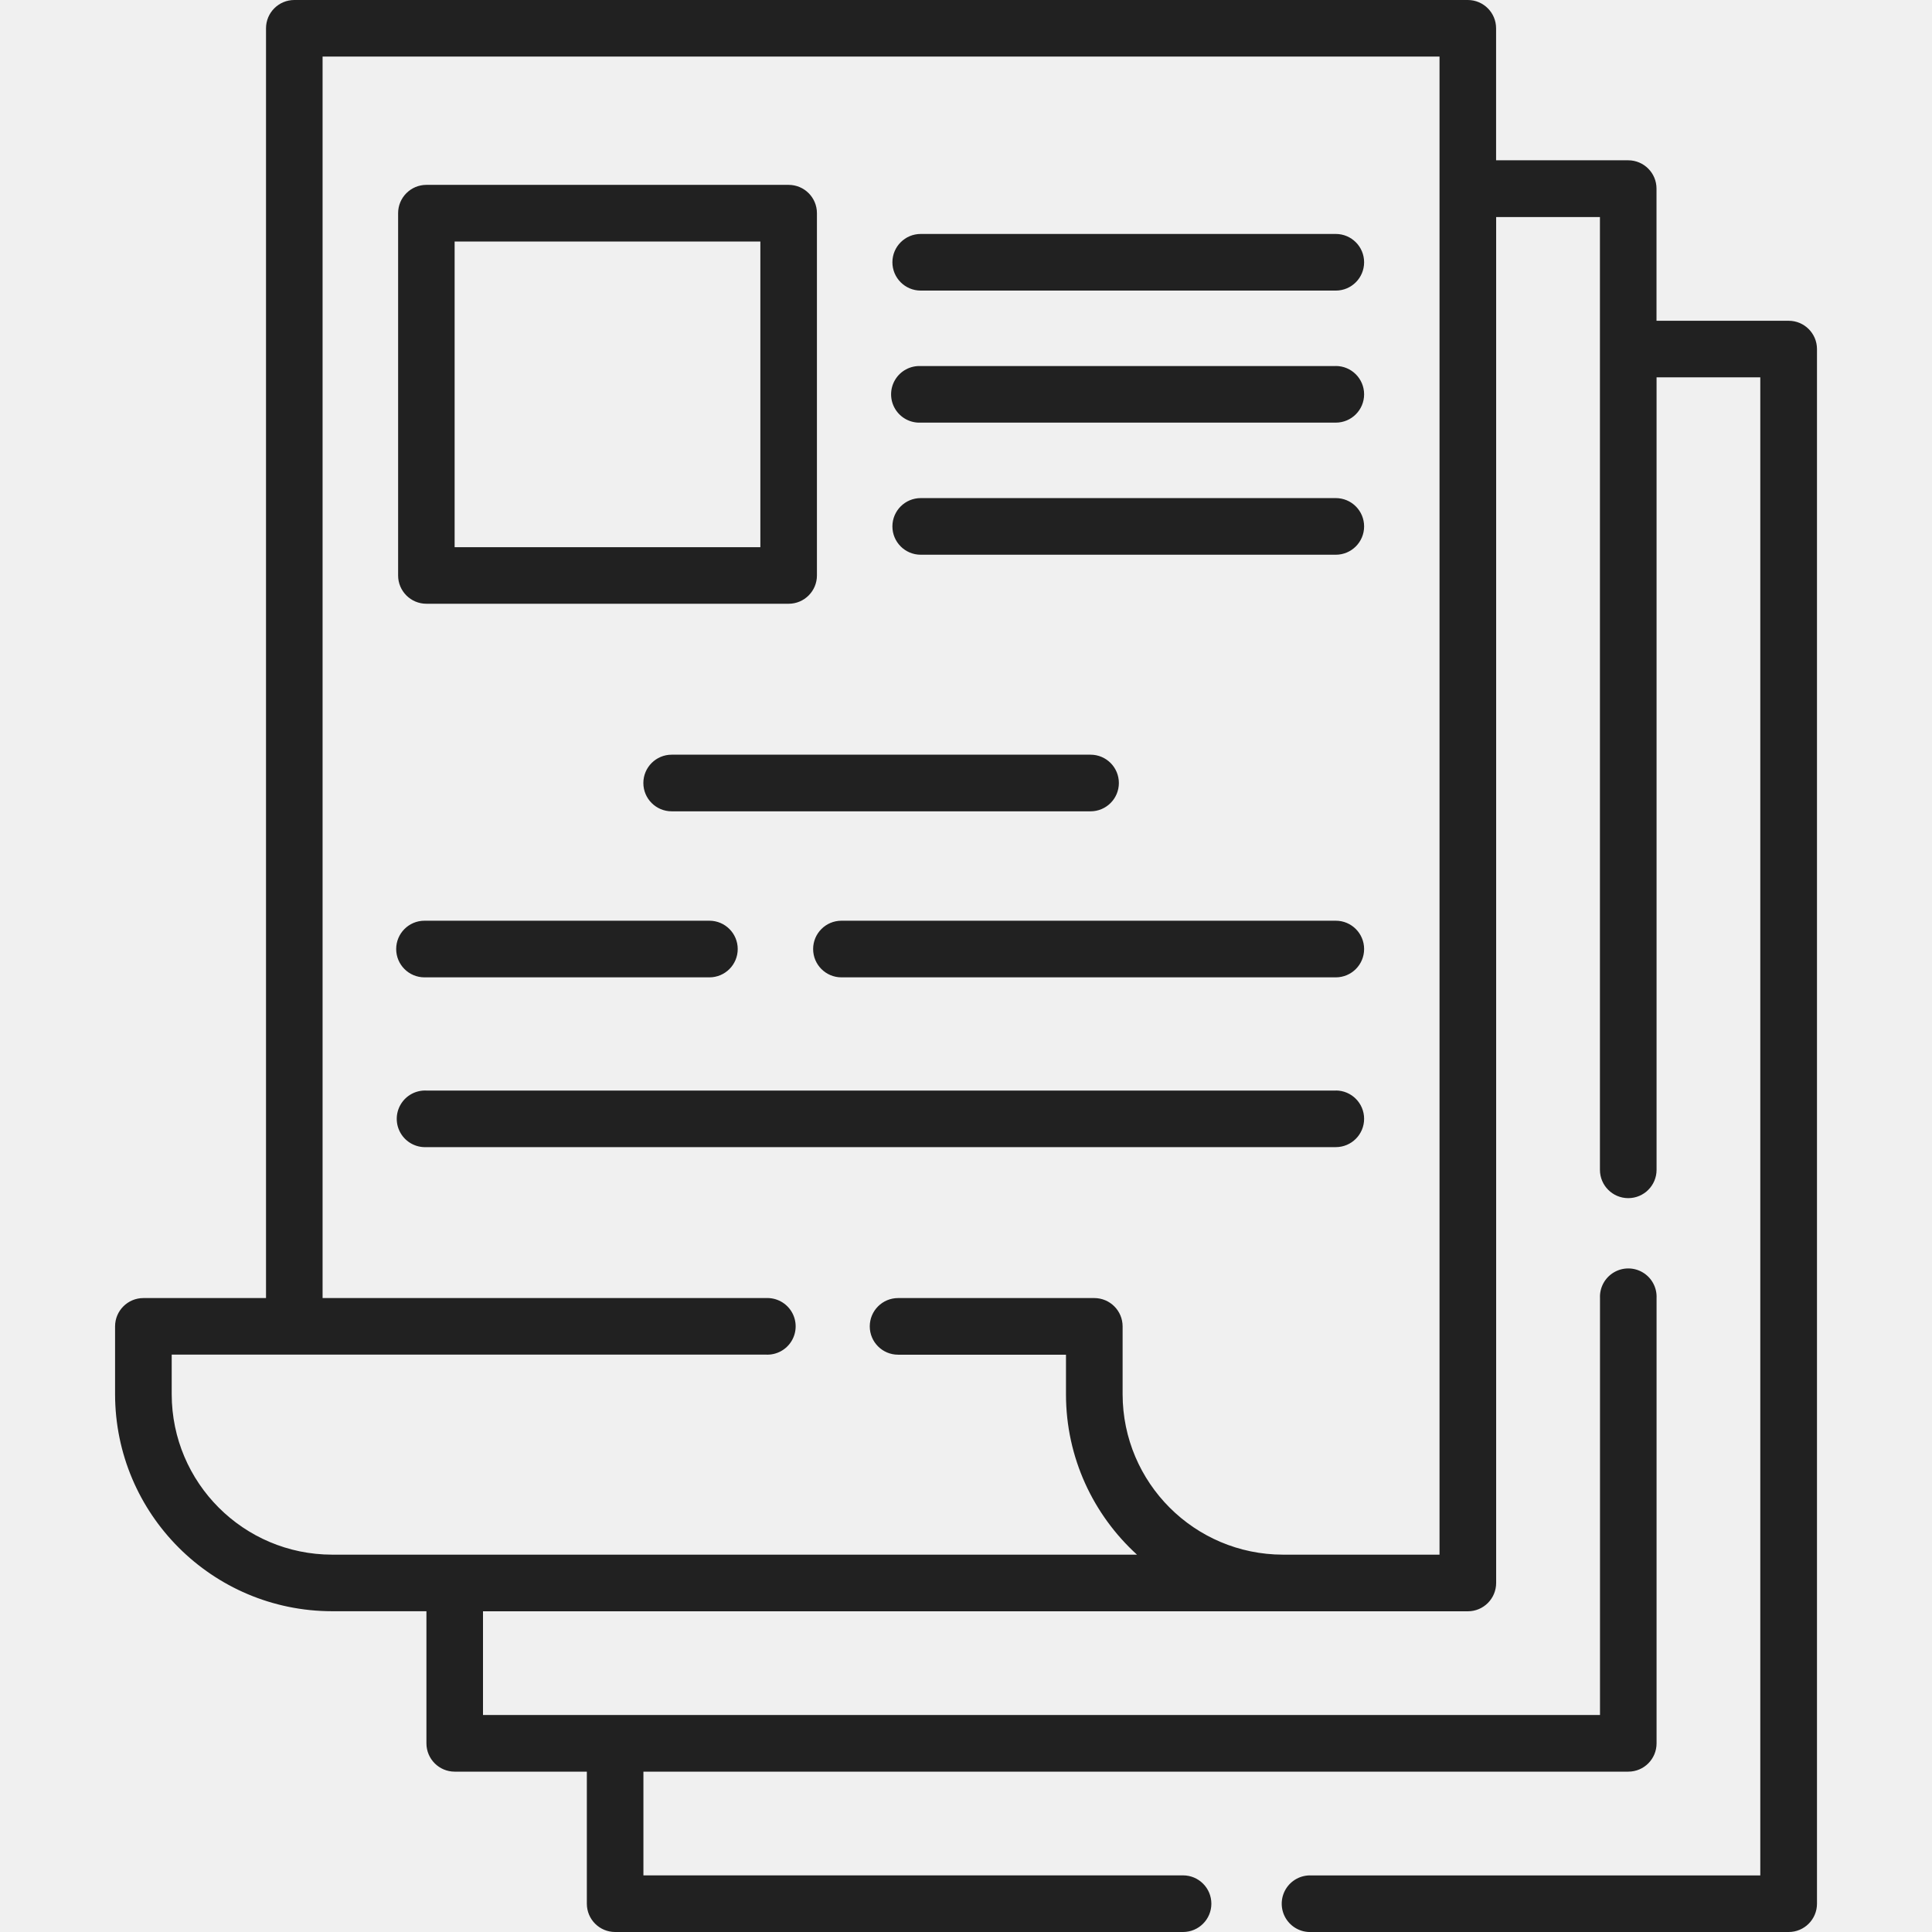
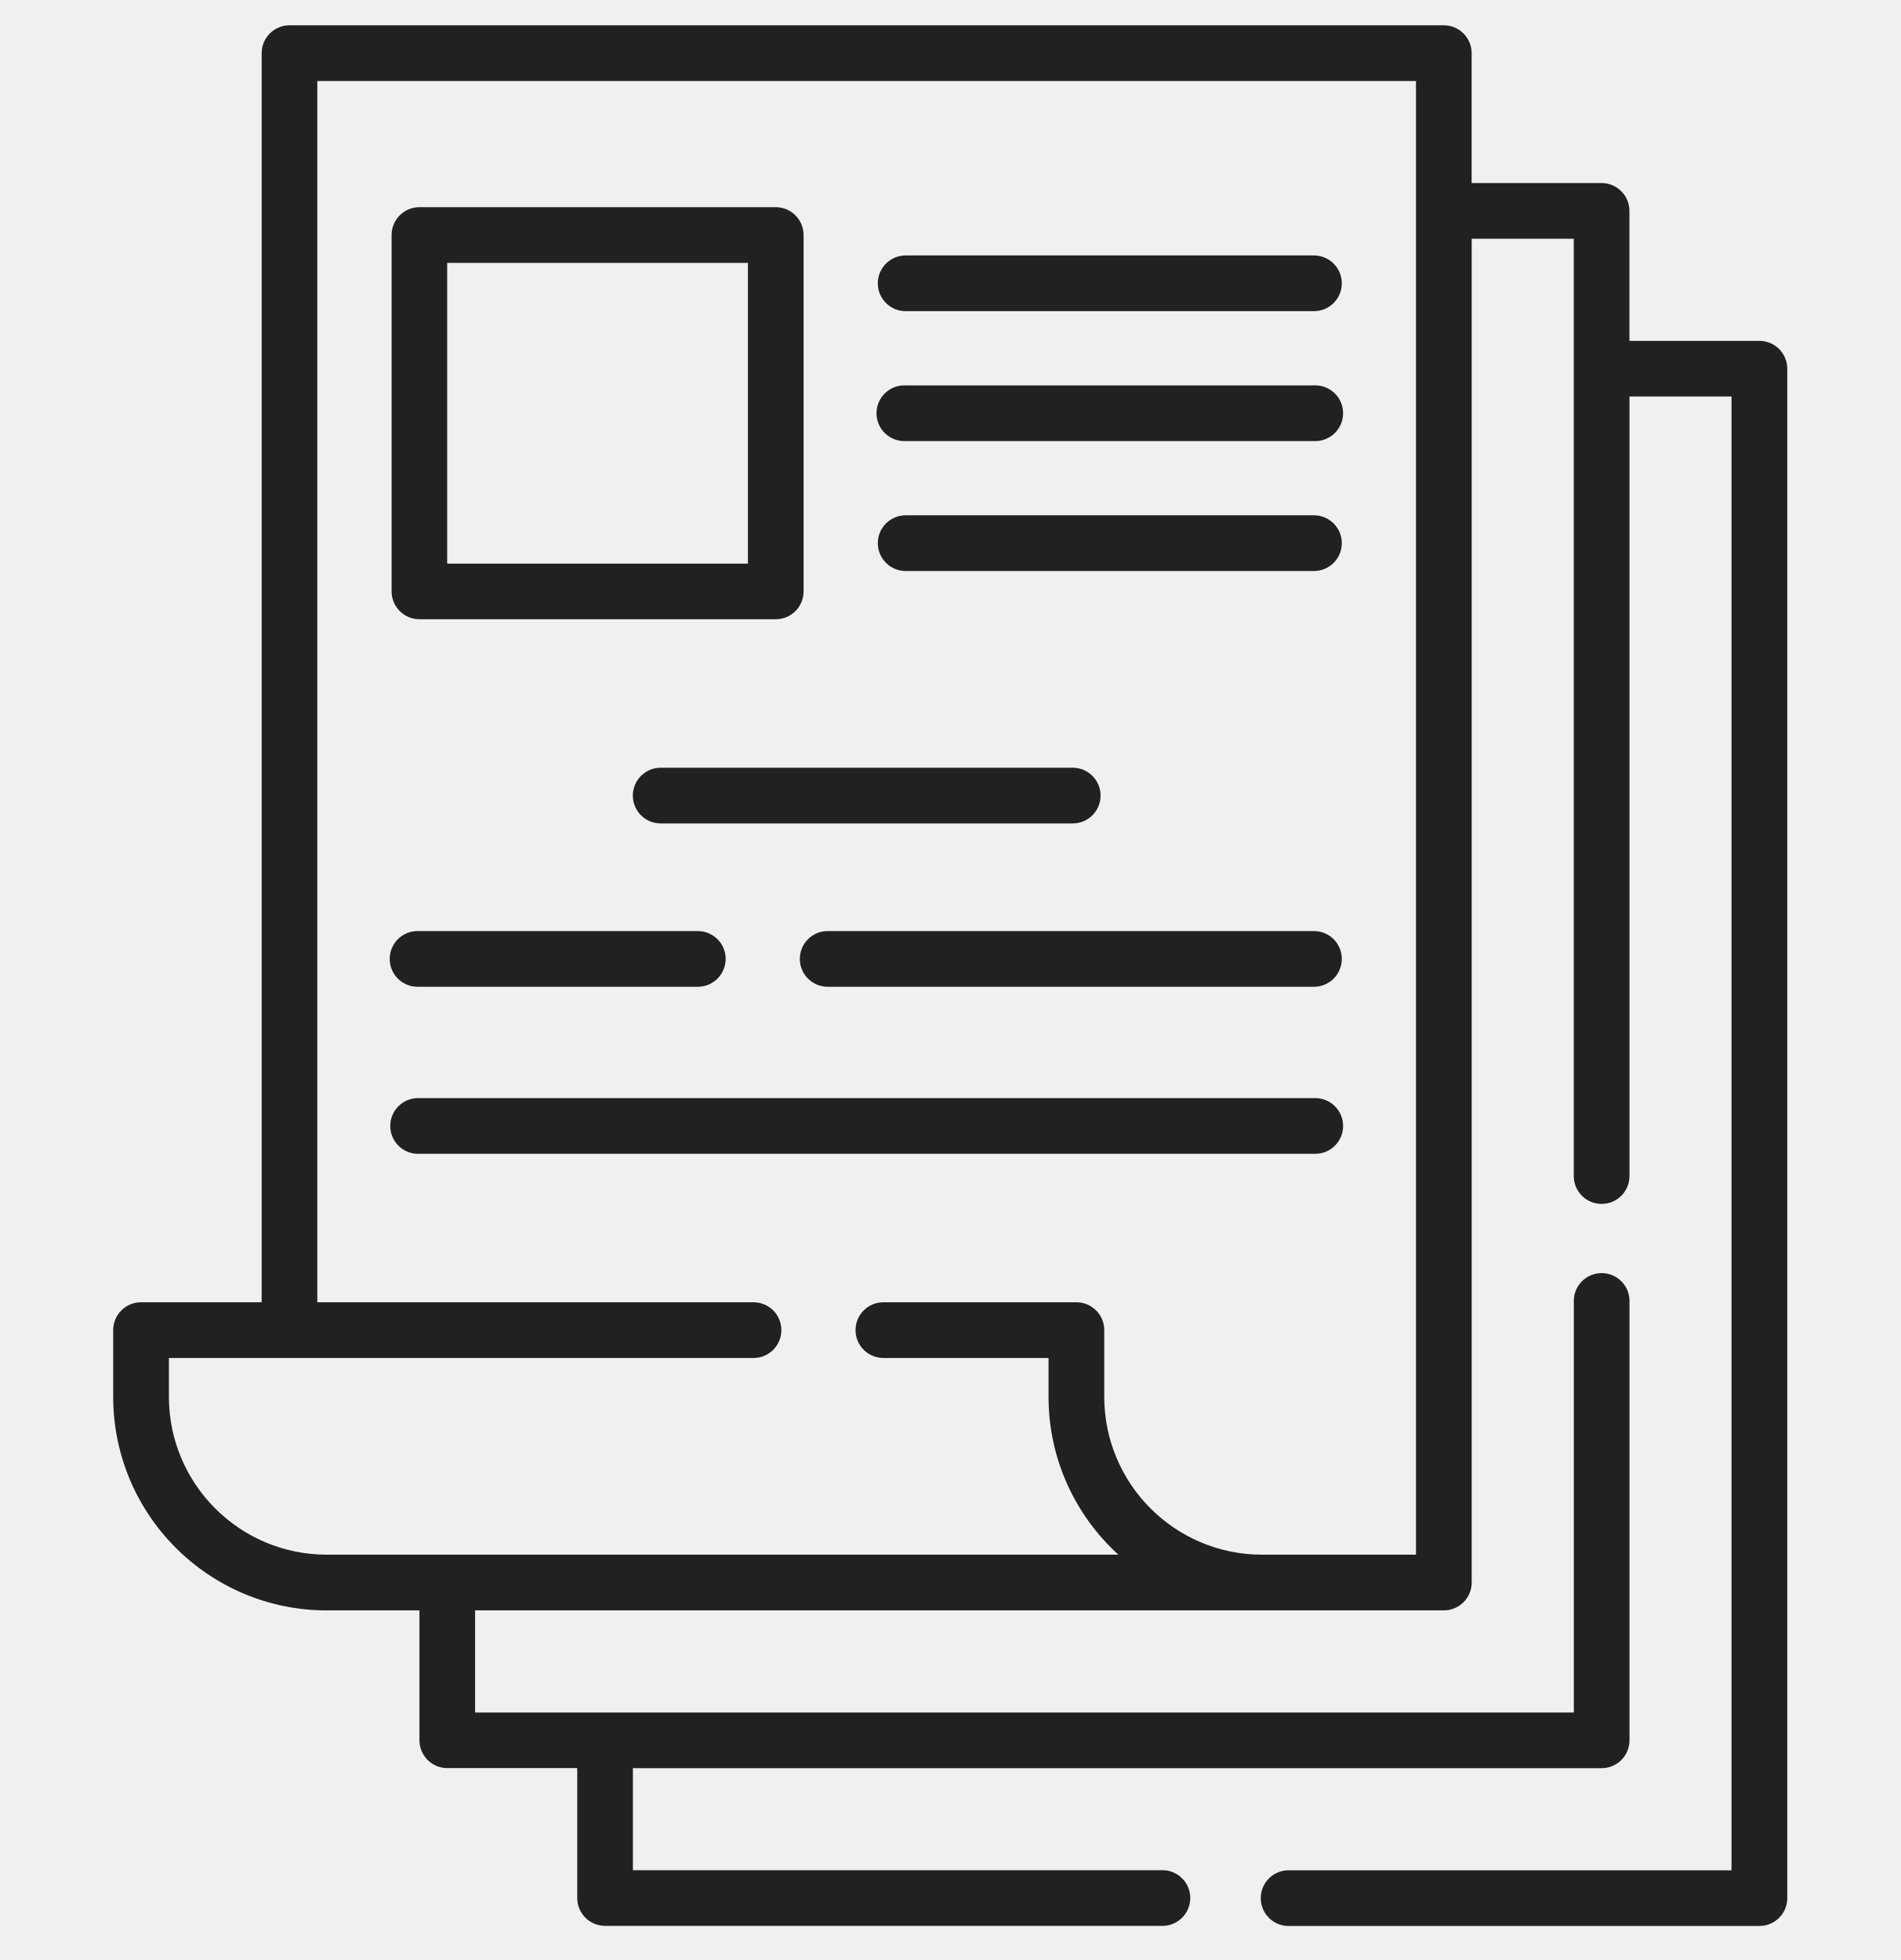
- <svg xmlns="http://www.w3.org/2000/svg" viewBox="0 0 32 32" fill="none">
-   <path d="M29.625 5.313h-2.188V3.124a.469.469 0 00-.468-.469H24.78V.47A.469.469 0 0024.313 0H4.875a.469.469 0 00-.469.469V21.5H2.375a.469.469 0 00-.469.469v1.125A3.598 3.598 0 005.5 26.687h1.563v2.188c0 .259.21.469.468.469H9.72v2.187c0 .26.21.469.469.469h9.406a.469.469 0 000-.938h-8.938v-1.718H26.97c.259 0 .468-.21.468-.469V21.5a.469.469 0 10-.937 0v6.906H8v-1.718h16.313c.258 0 .468-.21.468-.47V3.595H26.5v15.781a.469.469 0 00.938 0V6.25h1.718v24.813H21.72a.469.469 0 100 .937h7.906c.259 0 .469-.21.469-.469V5.781a.469.469 0 00-.469-.468zM23.844 25.75H21.25a2.66 2.66 0 01-2.656-2.656v-1.125a.469.469 0 00-.469-.469h-3.25a.469.469 0 100 .938h2.781v.656c0 1.051.454 1.998 1.176 2.656H5.5a2.66 2.66 0 01-2.656-2.656v-.657h9.844a.469.469 0 100-.937H5.343V.937h18.5V25.75z" fill="#212121" />
-   <path d="M7.063 10h6c.258 0 .468-.21.468-.469v-6a.469.469 0 00-.469-.469h-6a.469.469 0 00-.468.47v6c0 .258.21.468.468.468zm.468-6h5.063v5.063H7.53V4zM22.125 8.25H15.25a.469.469 0 100 .938h6.875a.469.469 0 100-.938zM10.656 12.969c0 .259.21.469.469.469h6.938a.469.469 0 100-.938h-6.938a.469.469 0 00-.469.469zM22.125 6.063H15.25a.469.469 0 100 .937h6.875a.469.469 0 100-.938zM22.125 3.875H15.25a.469.469 0 100 .938h6.875a.469.469 0 100-.938zM22.125 18.063H7.062a.469.469 0 100 .937h15.063a.469.469 0 100-.938zM22.125 15.25h-8.188a.469.469 0 100 .938h8.188a.469.469 0 100-.938zM7.031 16.188h4.719a.469.469 0 100-.938H7.031a.469.469 0 100 .938z" fill="#212121" />
+ <svg xmlns="http://www.w3.org/2000/svg" viewBox="0 0 32 33" fill="none">
+   <g clip-path="url(#clip0)" fill="#212121">
+     <path d="M29.625 5.739h-2.188V3.55a.469.469 0 00-.468-.468H24.78V.895a.469.469 0 00-.468-.469H4.875a.469.469 0 00-.469.469v21.031H2.375a.469.469 0 00-.469.469v1.125A3.598 3.598 0 005.5 27.114h1.563V29.3c0 .26.21.469.468.469H9.72v2.188c0 .259.21.468.469.468h9.406a.469.469 0 000-.937h-8.938V29.77H26.97c.259 0 .468-.21.468-.469v-7.375a.469.469 0 10-.937 0v6.907H8v-1.72h16.313c.258 0 .468-.209.468-.468V4.02H26.5v15.781a.469.469 0 00.938 0V6.676h1.718V31.49H21.72a.469.469 0 100 .937h7.906c.259 0 .469-.21.469-.469V6.207a.469.469 0 00-.469-.468zm-5.781 20.437H21.25a2.66 2.66 0 01-2.656-2.656v-1.125a.469.469 0 00-.469-.469h-3.25a.469.469 0 100 .938h2.781v.656c0 1.051.454 1.998 1.176 2.656H5.5a2.66 2.66 0 01-2.656-2.656v-.656h9.844a.469.469 0 100-.938H5.343V1.364h18.5v24.812z" />
+     <path d="M7.063 10.426h6c.258 0 .468-.21.468-.468v-6a.469.469 0 00-.469-.47h-6a.469.469 0 00-.468.47v6c0 .258.21.468.468.468zm.468-6h5.063V9.49H7.53V4.426zM22.125 8.676H15.25a.469.469 0 100 .938h6.875a.469.469 0 100-.938zM10.656 13.395c0 .259.21.469.469.469h6.938a.469.469 0 100-.938h-6.938a.469.469 0 00-.469.469zM22.125 6.489H15.25a.469.469 0 100 .937h6.875a.469.469 0 100-.937zM22.125 4.301H15.25a.469.469 0 100 .938h6.875a.469.469 0 100-.938zM22.125 18.489H7.062a.469.469 0 100 .937h15.063a.469.469 0 100-.937zM22.125 15.676h-8.188a.469.469 0 100 .938h8.188a.469.469 0 100-.938zM7.031 16.614h4.719a.469.469 0 100-.938H7.031a.469.469 0 100 .938z" />
+   </g>
+   <defs>
+     <clipPath id="clip0">
+       <path fill="#fff" transform="translate(0 .426)" d="M0 0h32v32H0z" />
+     </clipPath>
+   </defs>
</svg>
